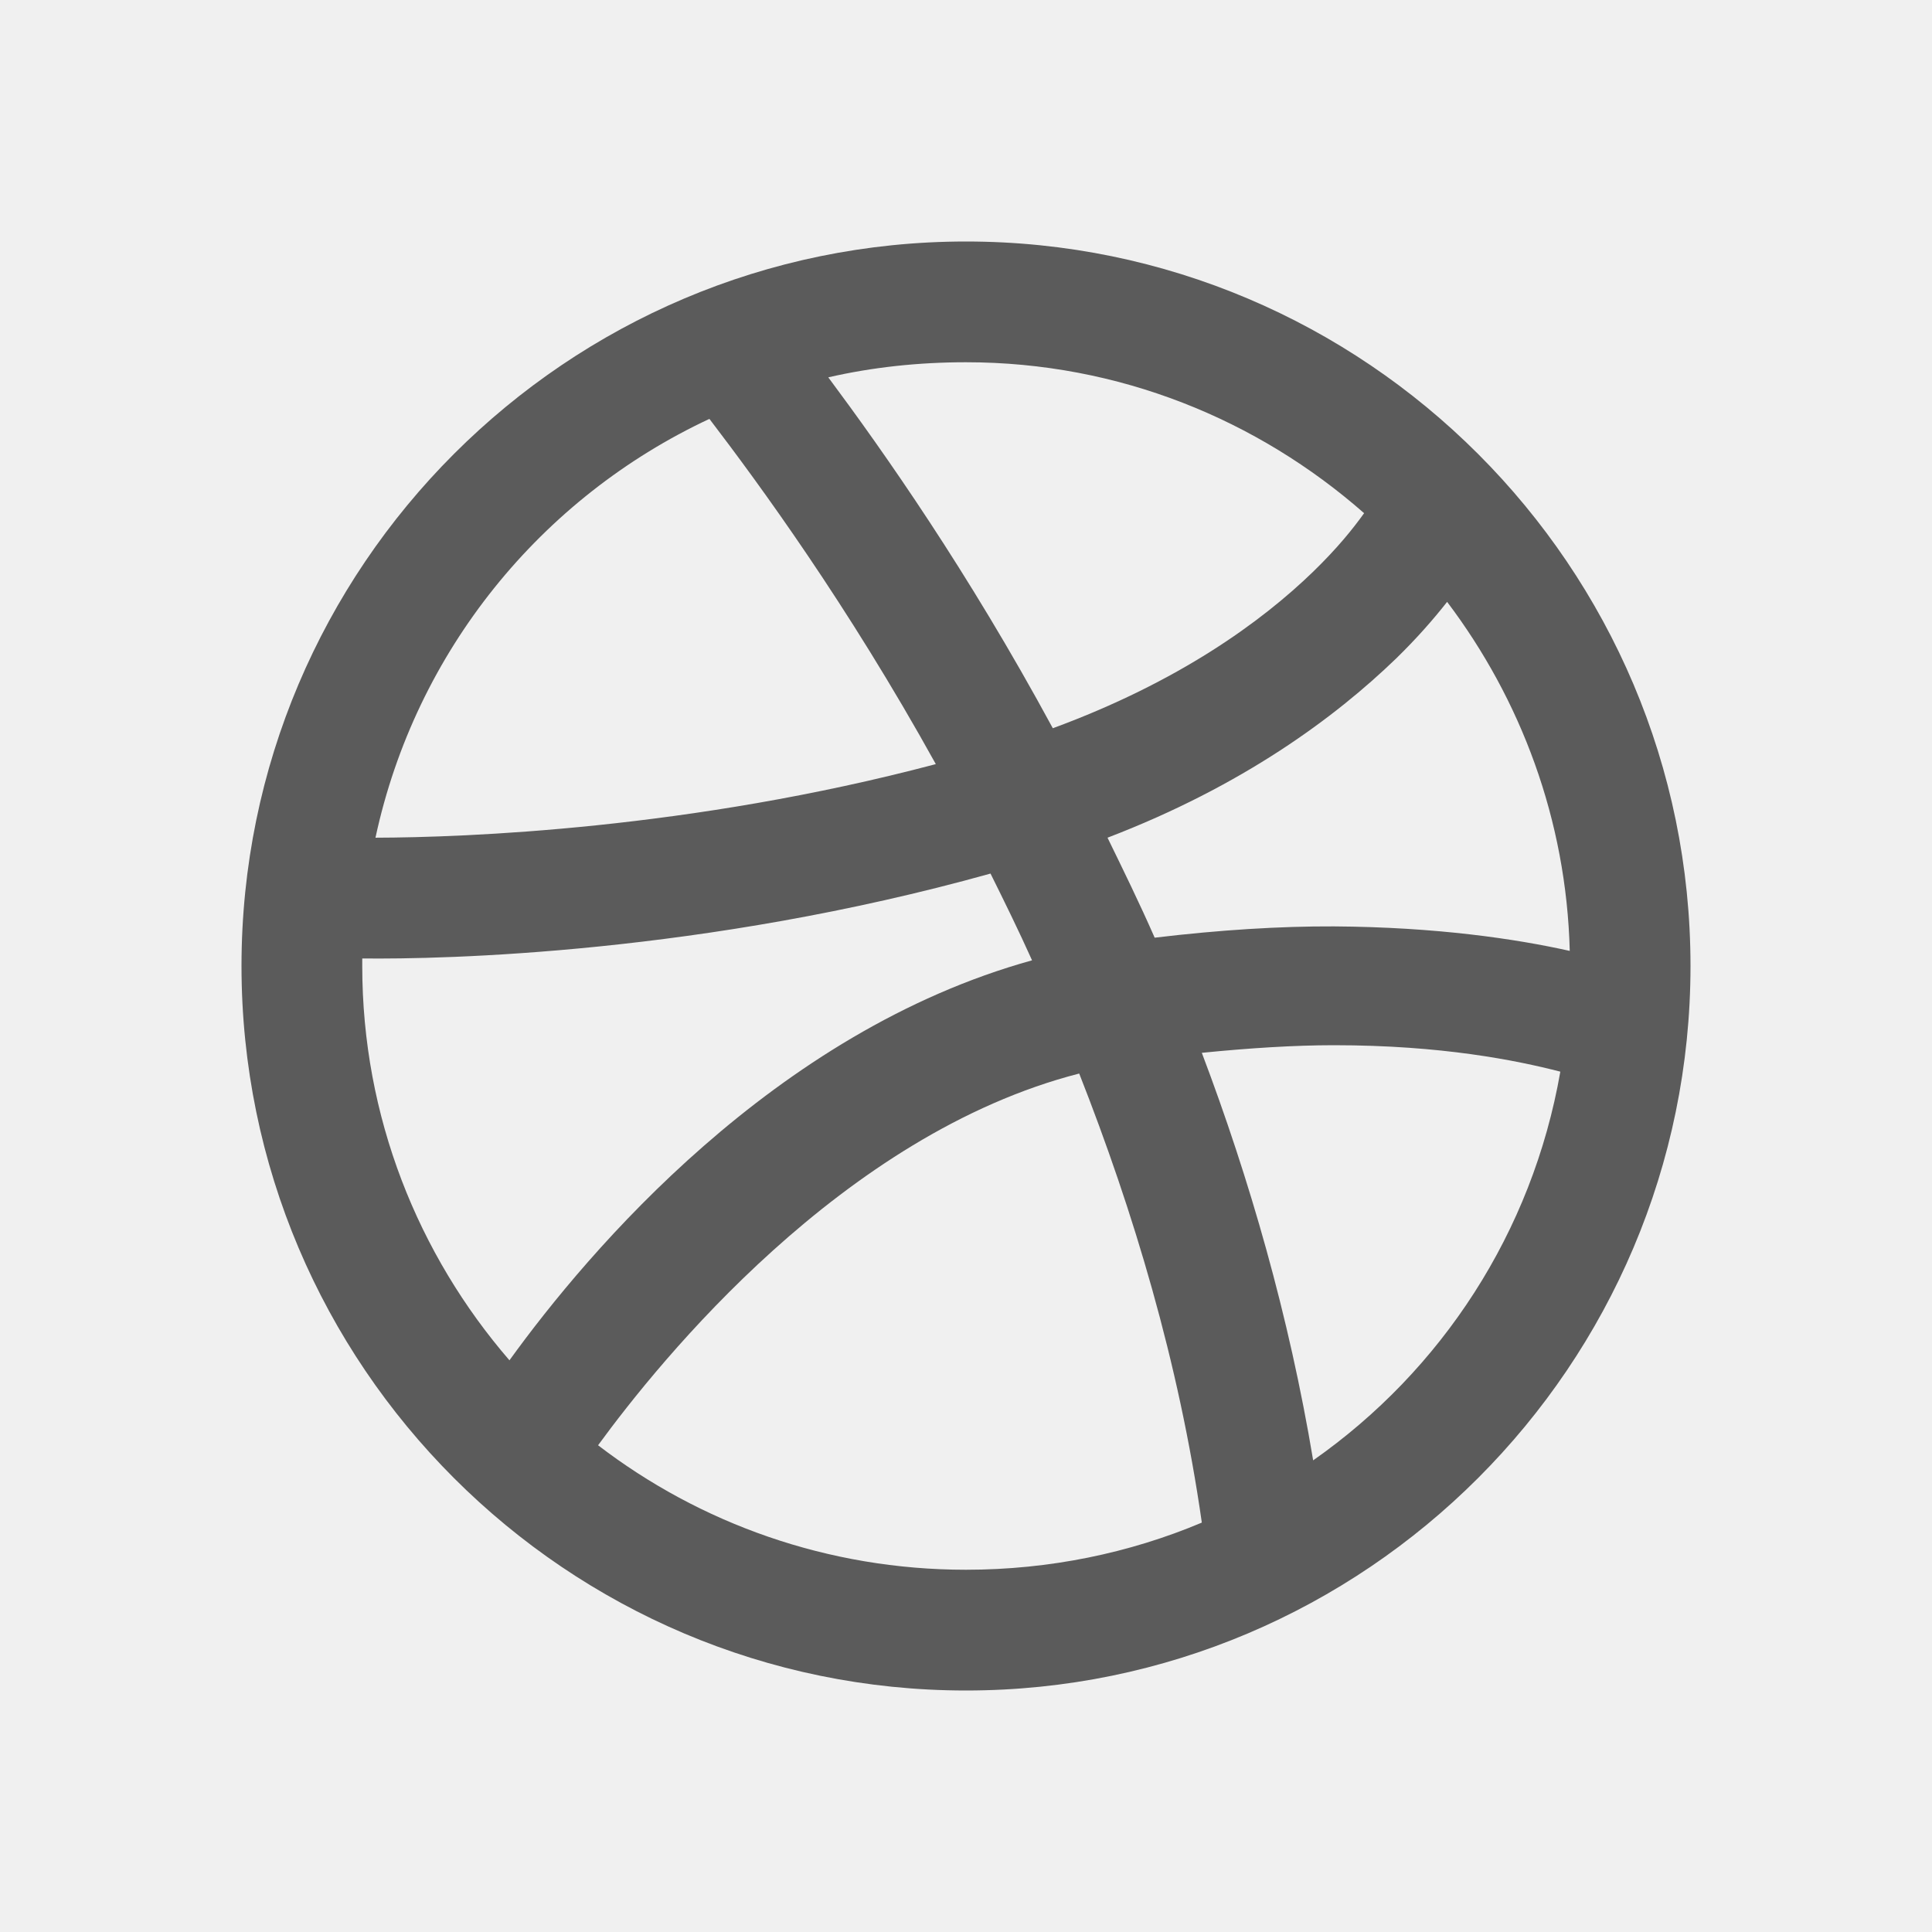
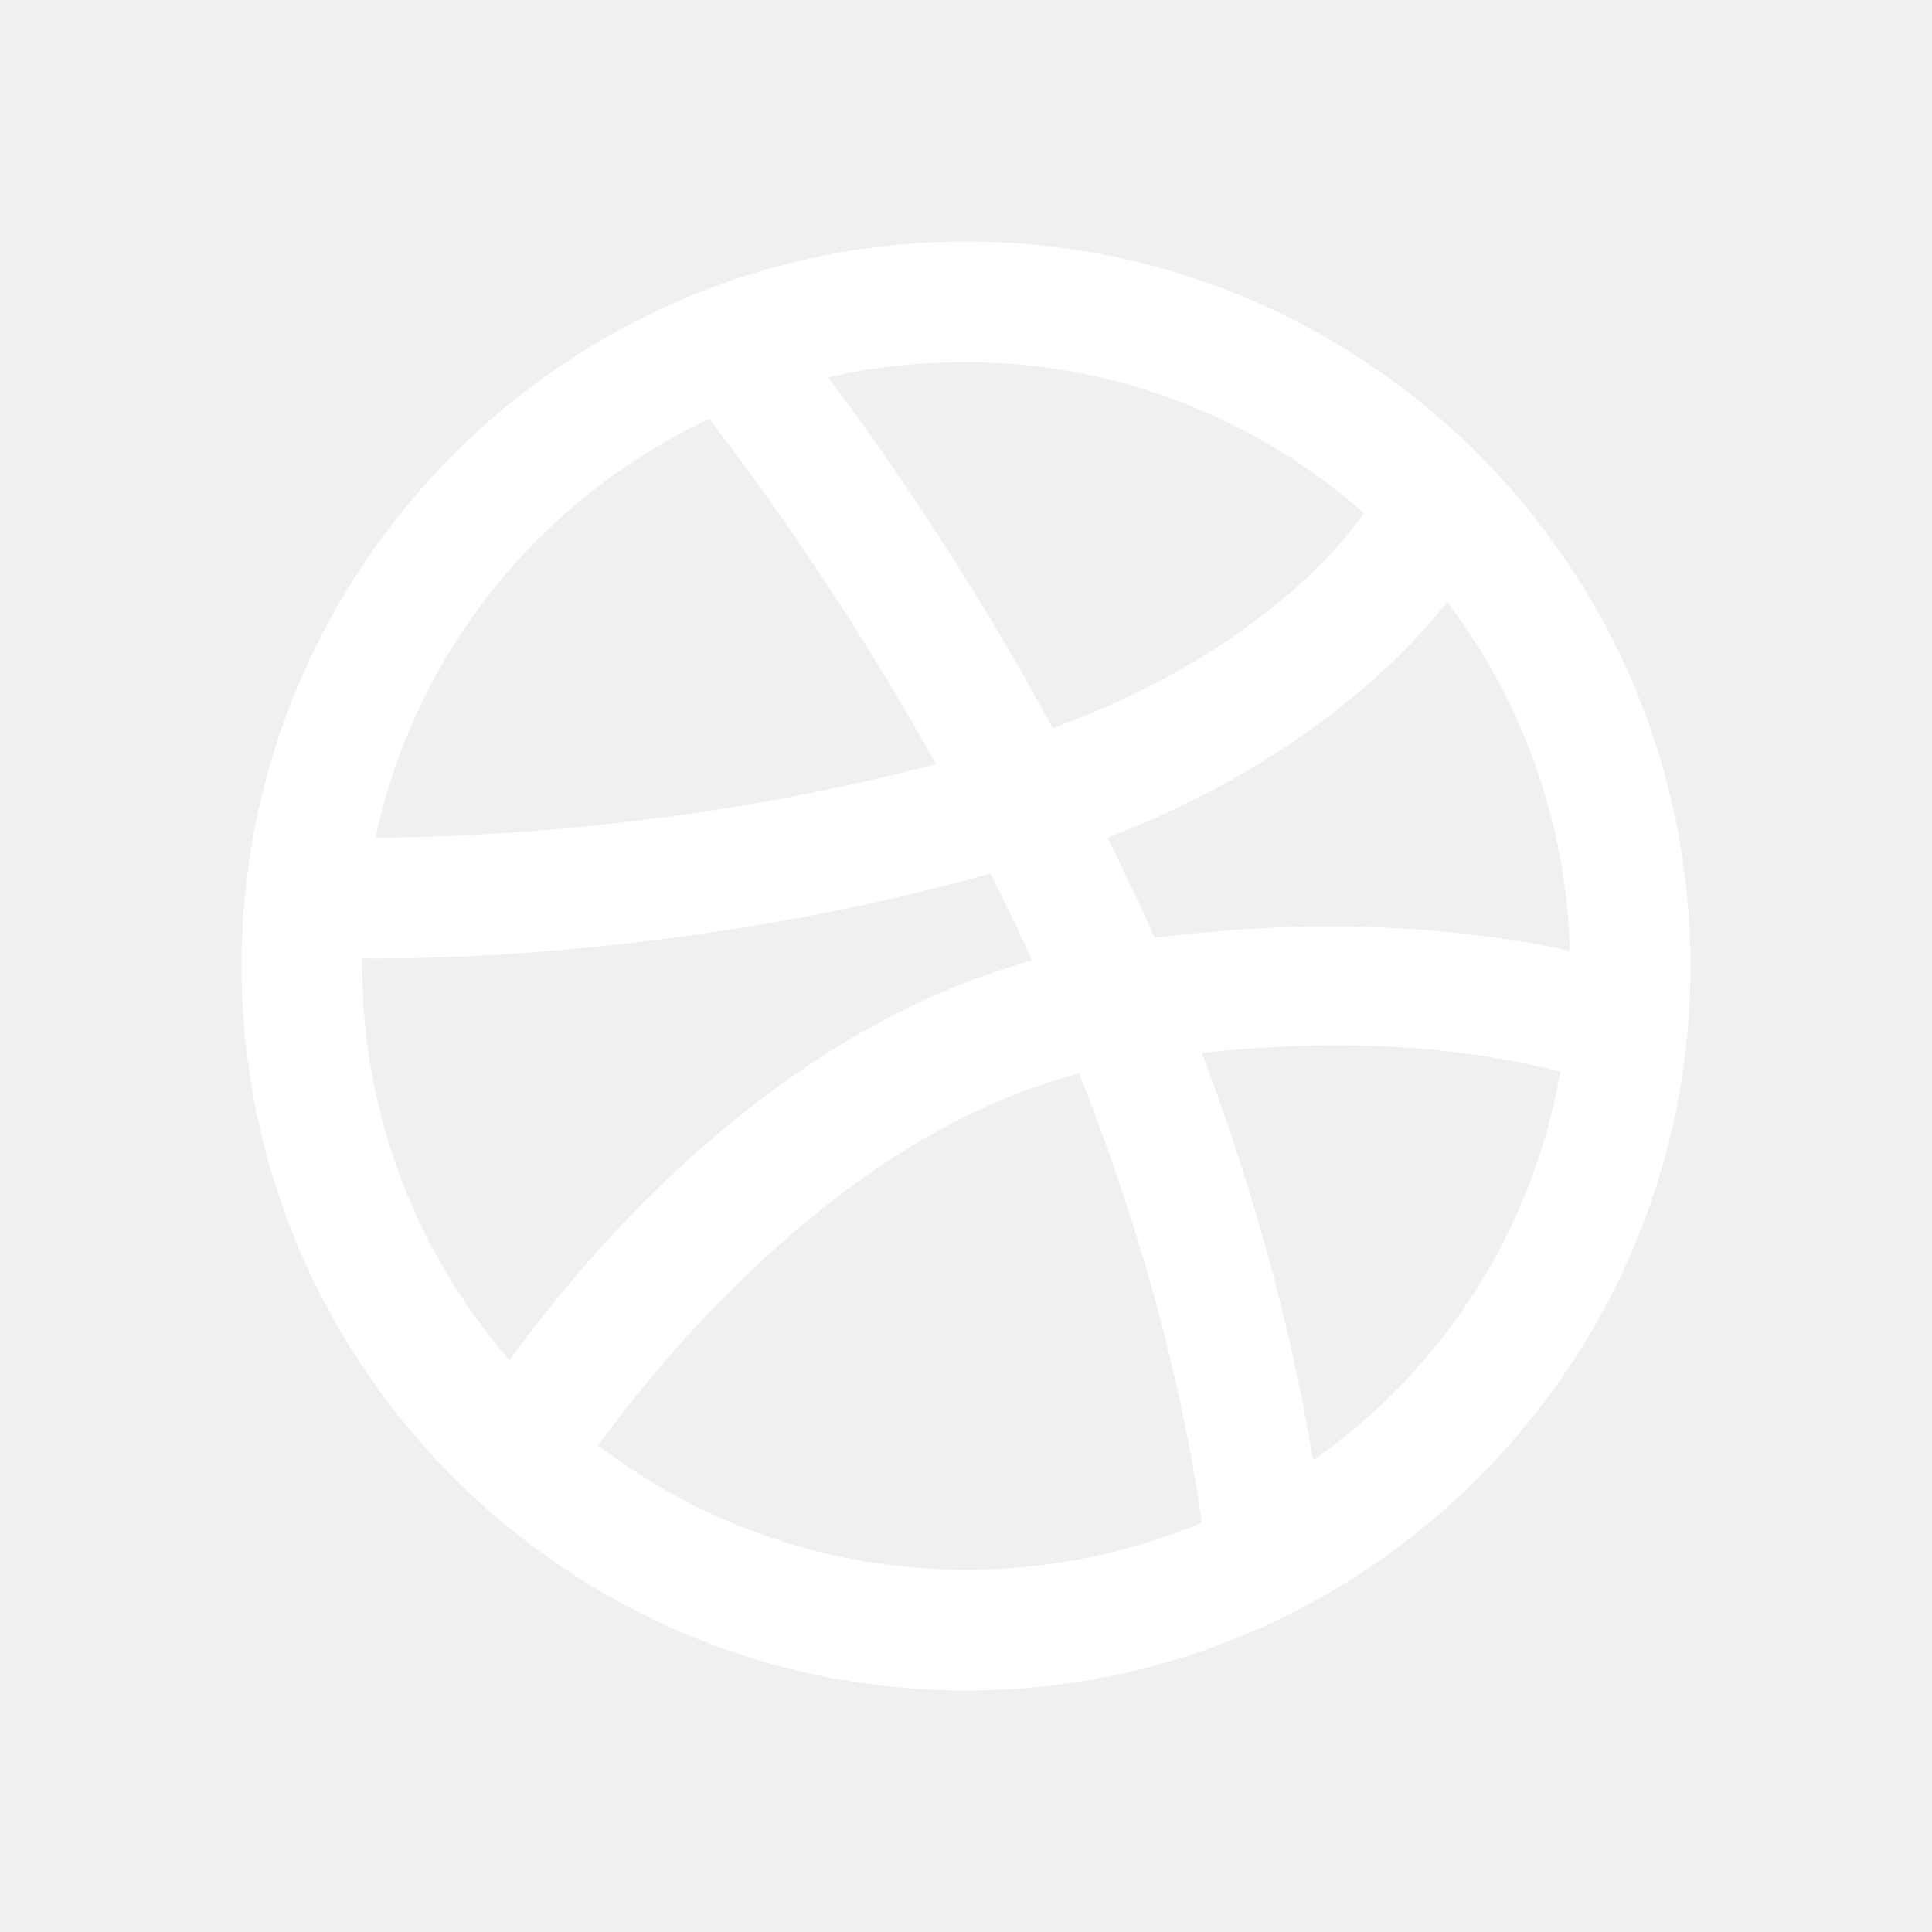
<svg xmlns="http://www.w3.org/2000/svg" viewBox="0 0 32 32">
-   <path d="M16 4C9.383 4 4 9.383 4 16C4 22.617 9.383 28 16 28C22.617 28 28 22.617 28 16C28 9.383 22.617 4 16 4 Z M 16 6C18.535 6 20.832 6.953 22.594 8.5C22.406 8.762 22.152 9.078 21.75 9.469C20.895 10.297 19.527 11.293 17.438 12.062C16.023 9.449 14.637 7.484 13.719 6.25C14.449 6.082 15.215 6 16 6 Z M 11.75 6.938C12.57 8.012 14.031 10.004 15.5 12.656C11.434 13.734 7.703 13.871 6.219 13.875C6.883 10.785 8.961 8.242 11.75 6.938 Z M 23.969 9.969C25.188 11.582 25.945 13.578 26 15.75C25.109 15.551 23.797 15.355 22.094 15.344C21.207 15.34 20.203 15.402 19.125 15.531C18.875 14.961 18.605 14.41 18.344 13.875C20.586 13.016 22.113 11.883 23.125 10.906C23.469 10.57 23.738 10.262 23.969 9.969 Z M 16.406 14.469C16.637 14.934 16.871 15.41 17.094 15.906C12.82 17.09 9.75 20.715 8.438 22.531C6.926 20.781 6 18.5 6 16C6 15.957 6 15.918 6 15.875C7.352 15.891 11.648 15.797 16.406 14.469 Z M 22.094 17.312C23.879 17.312 25.113 17.562 25.844 17.75C25.379 20.414 23.875 22.699 21.75 24.188C21.352 21.797 20.695 19.523 19.906 17.438C20.695 17.359 21.441 17.312 22.094 17.312 Z M 17.875 17.781C18.773 20.062 19.527 22.566 19.906 25.219C18.711 25.723 17.383 26 16 26C13.707 26 11.59 25.23 9.906 23.938C10.934 22.531 13.953 18.789 17.875 17.781Z" fill="#5B5B5B" />
+   <style>
+     .myclass {
+       fill: white;
+     }
+   </style>
+   <path d="M16 4C9.383 4 4 9.383 4 16C4 22.617 9.383 28 16 28C22.617 28 28 22.617 28 16C28 9.383 22.617 4 16 4 Z M 16 6C18.535 6 20.832 6.953 22.594 8.5C22.406 8.762 22.152 9.078 21.75 9.469C20.895 10.297 19.527 11.293 17.438 12.062C16.023 9.449 14.637 7.484 13.719 6.25C14.449 6.082 15.215 6 16 6 Z M 11.75 6.938C12.57 8.012 14.031 10.004 15.5 12.656C11.434 13.734 7.703 13.871 6.219 13.875C6.883 10.785 8.961 8.242 11.75 6.938 Z M 23.969 9.969C25.188 11.582 25.945 13.578 26 15.75C25.109 15.551 23.797 15.355 22.094 15.344C21.207 15.34 20.203 15.402 19.125 15.531C18.875 14.961 18.605 14.41 18.344 13.875C20.586 13.016 22.113 11.883 23.125 10.906C23.469 10.57 23.738 10.262 23.969 9.969 Z M 16.406 14.469C16.637 14.934 16.871 15.41 17.094 15.906C12.82 17.09 9.75 20.715 8.438 22.531C6.926 20.781 6 18.5 6 16C6 15.957 6 15.918 6 15.875C7.352 15.891 11.648 15.797 16.406 14.469 Z M 22.094 17.312C23.879 17.312 25.113 17.562 25.844 17.75C25.379 20.414 23.875 22.699 21.75 24.188C21.352 21.797 20.695 19.523 19.906 17.438C20.695 17.359 21.441 17.312 22.094 17.312 Z M 17.875 17.781C18.773 20.062 19.527 22.566 19.906 25.219C18.711 25.723 17.383 26 16 26C13.707 26 11.59 25.23 9.906 23.938C10.934 22.531 13.953 18.789 17.875 17.781Z" fill="white" />
</svg>
